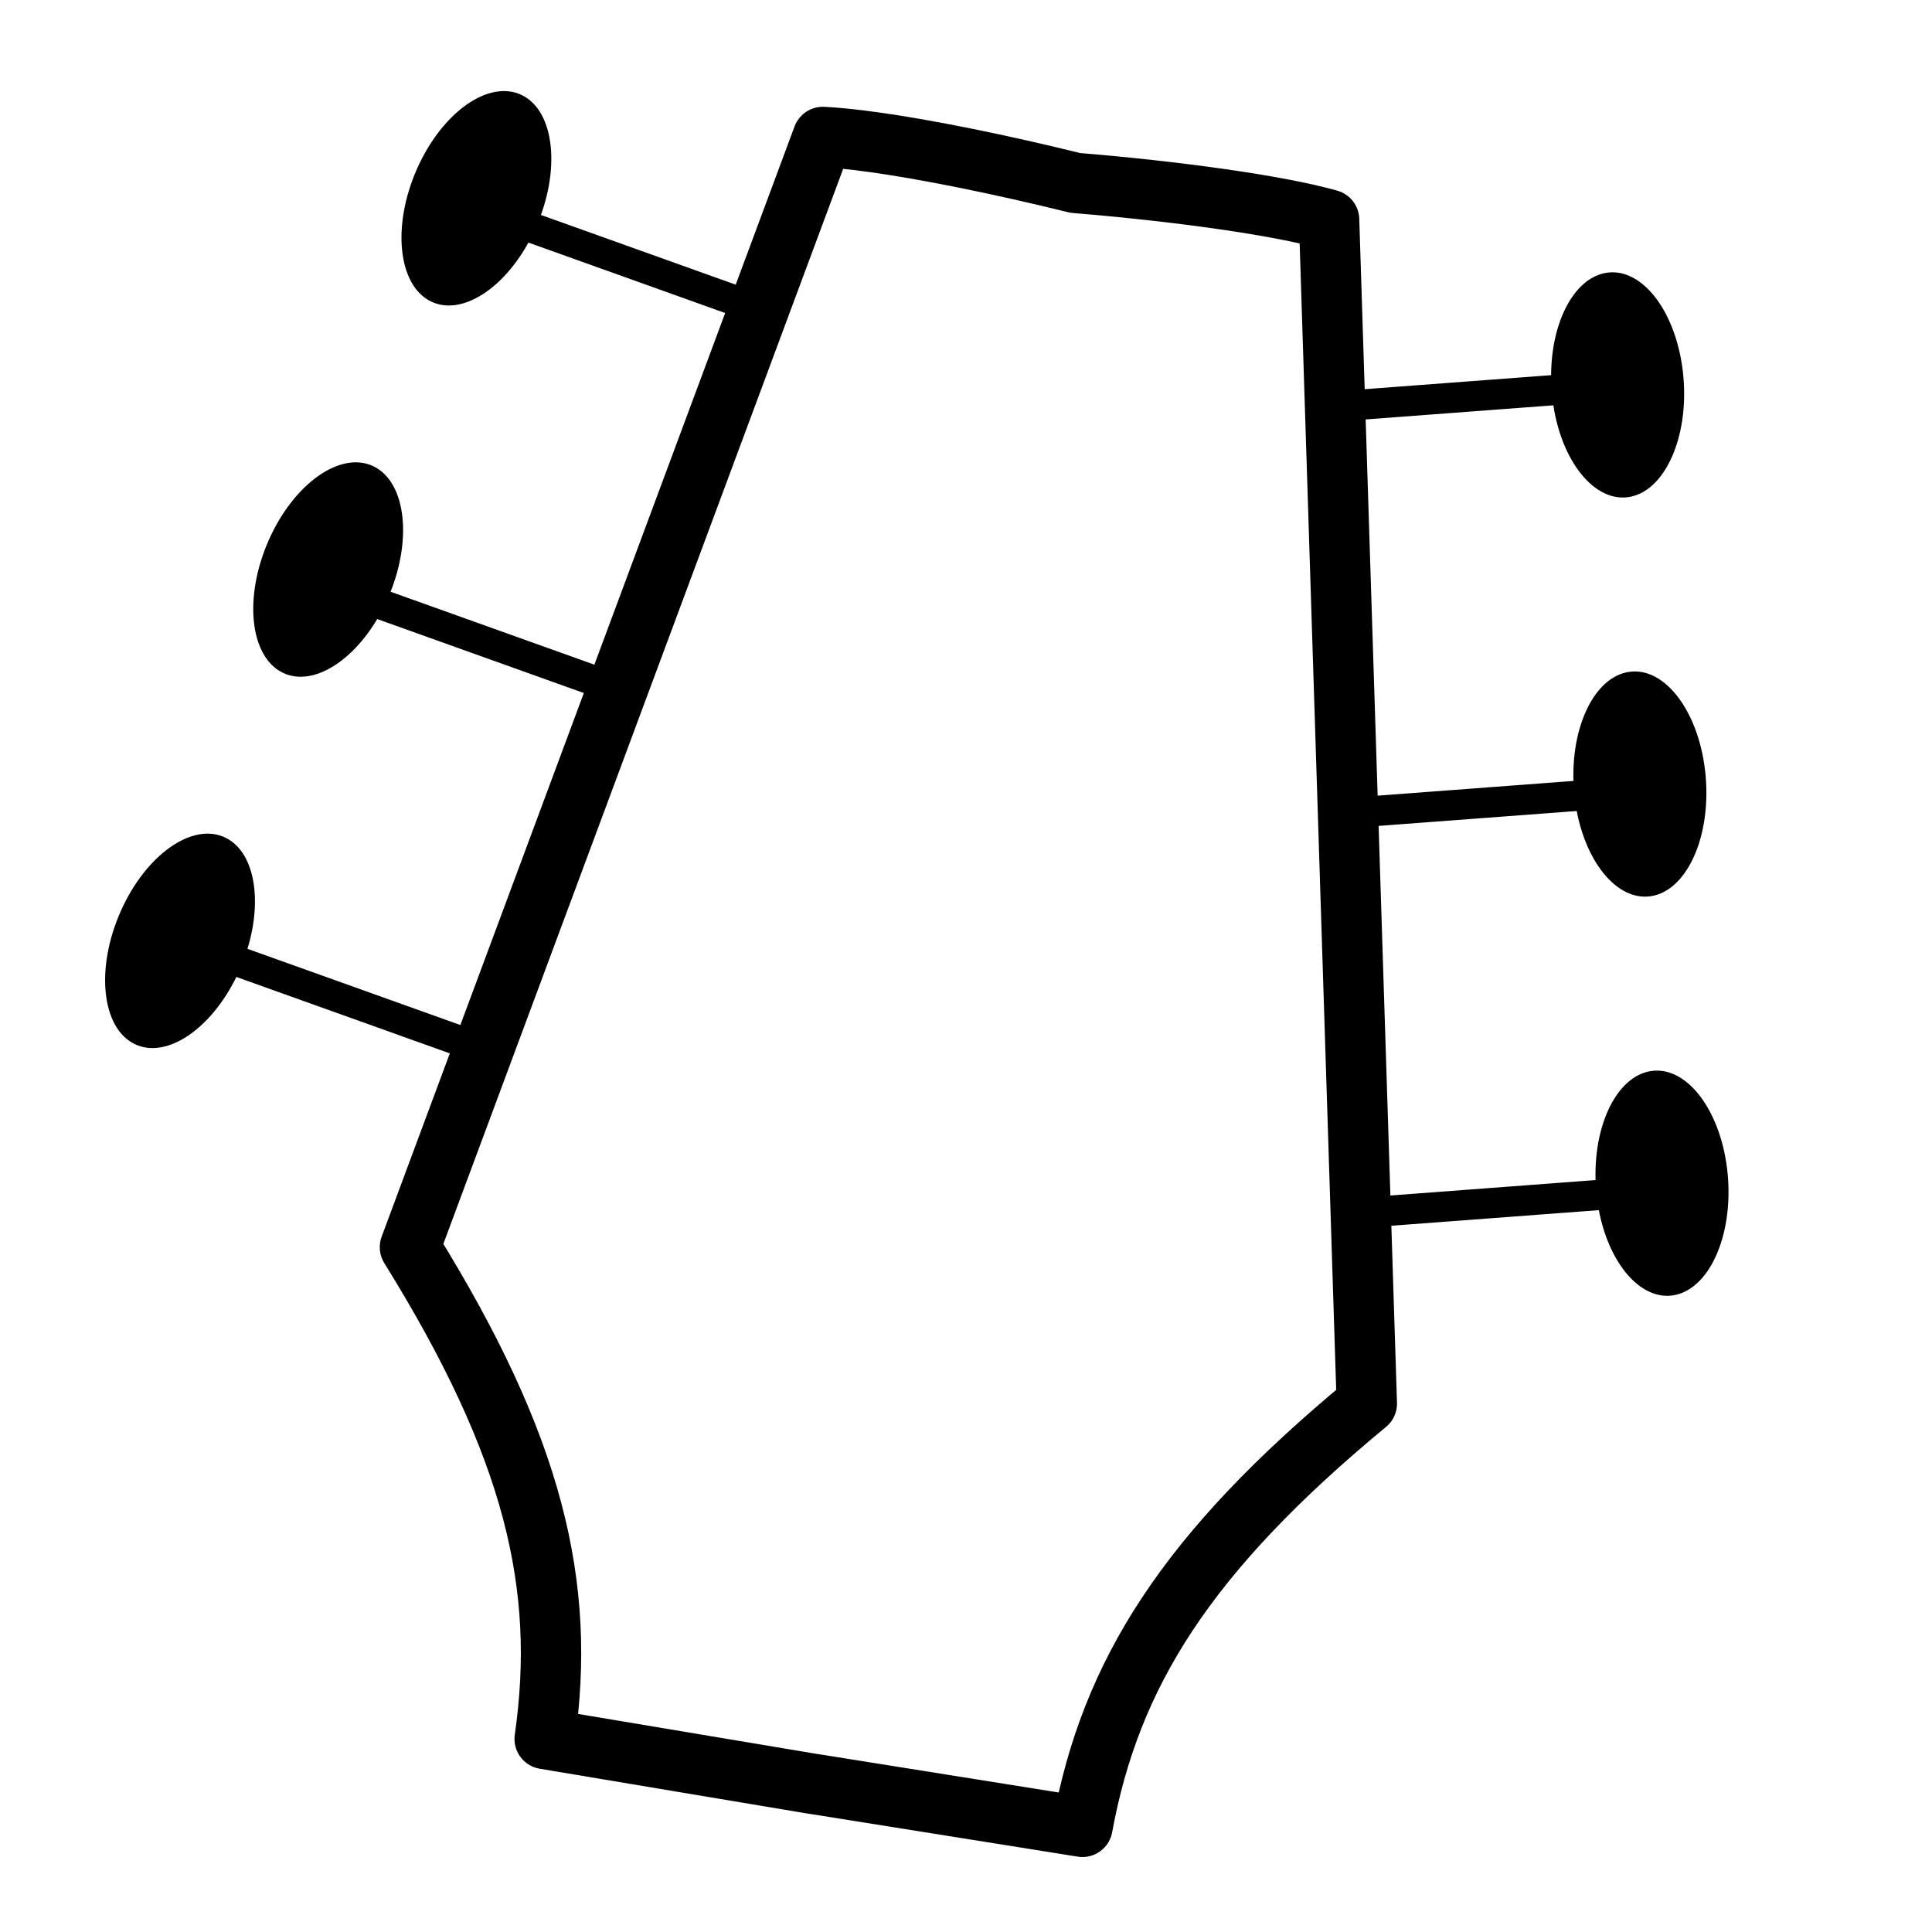
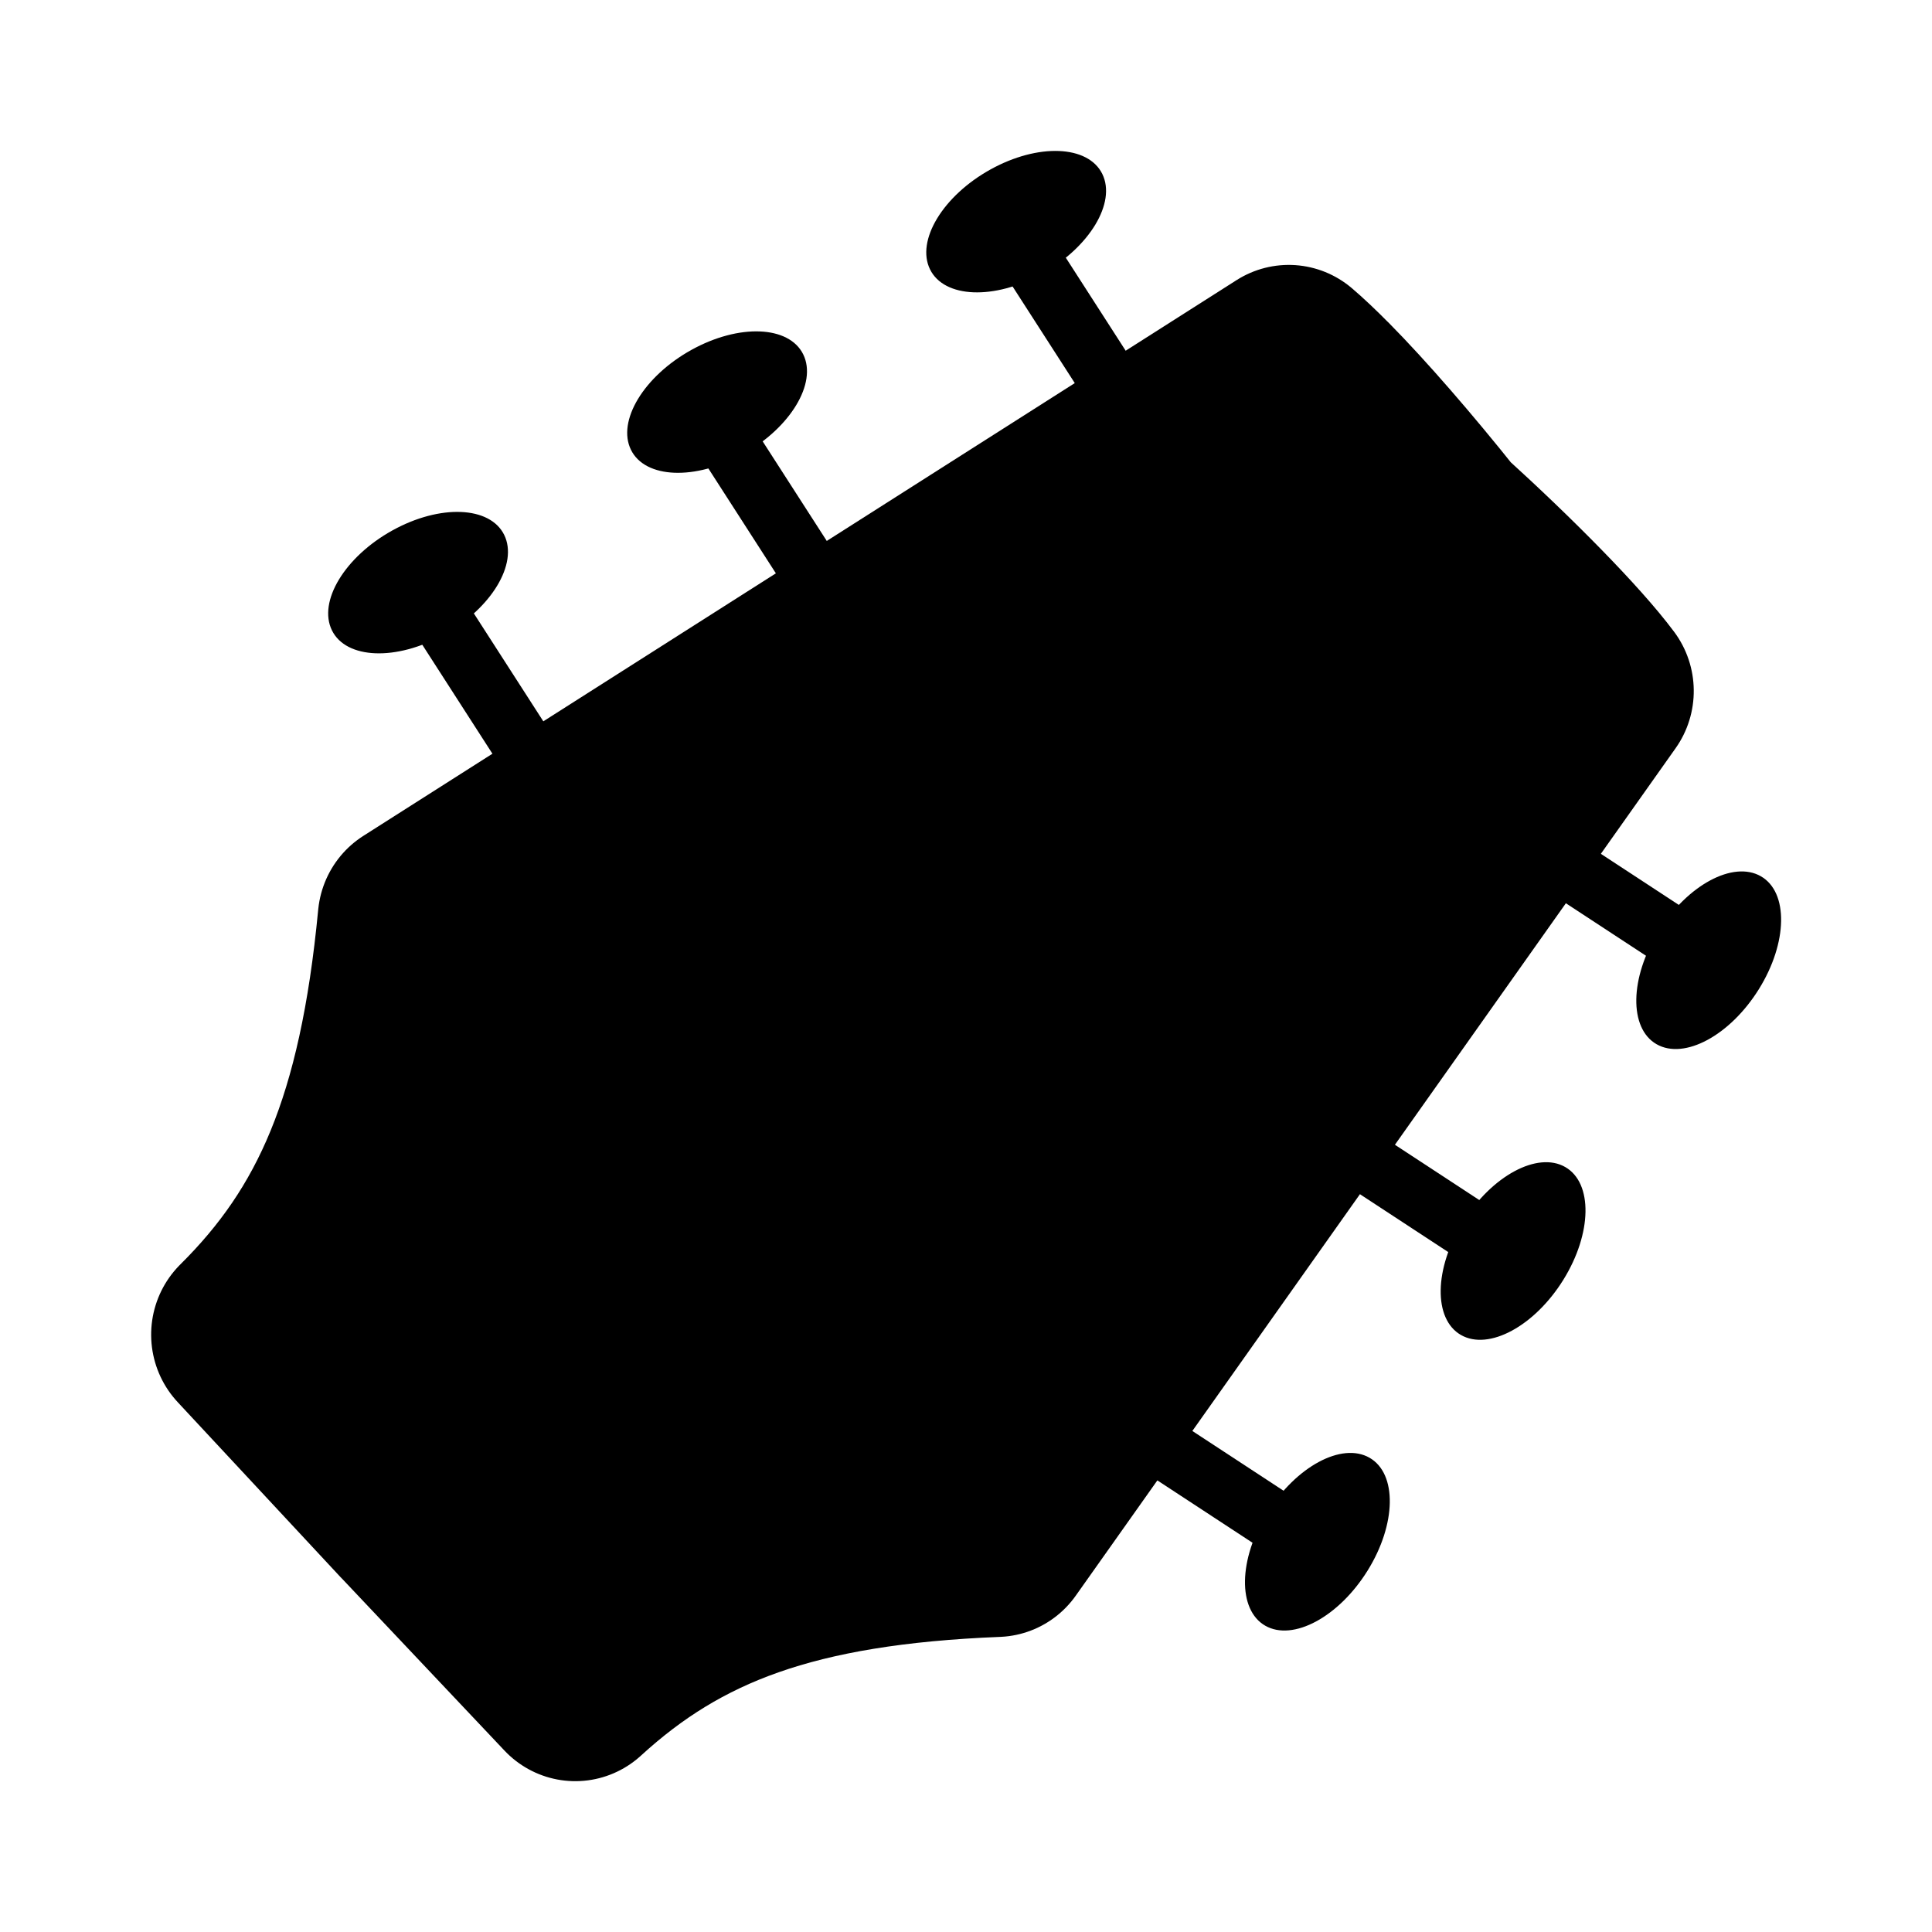
<svg xmlns="http://www.w3.org/2000/svg" xmlns:xlink="http://www.w3.org/1999/xlink" width="64" height="64" viewBox="0 0 16.933 16.933" version="1.1" id="svg4921">
  <defs id="defs4915">
    <linearGradient id="linearGradient5599">
      <stop id="stop5595" offset="0" style="stop-color:#b3b3b3;stop-opacity:1" />
      <stop id="stop5597" offset="1" style="stop-color:#4d4d4d;stop-opacity:1" />
    </linearGradient>
    <linearGradient xlink:href="#linearGradient5599" id="linearGradient5577" x1="2.343" y1="285.671" x2="3.335" y2="287.655" gradientUnits="userSpaceOnUse" gradientTransform="matrix(1.064729,0.07031264,-0.07031264,1.064729,18.78657,-19.38258)" />
+     <linearGradient id="linearGradient18">
+       <stop style="stop-color:#555753;stop-opacity:1" offset="0" id="stop18" />
+       <stop style="stop-color:#888a85;stop-opacity:1" offset="1" id="stop19" />
+     </linearGradient>
+     <linearGradient xlink:href="#linearGradient18" id="linearGradient1" gradientUnits="userSpaceOnUse" x1="5.936" y1="287.683" x2="17.624" y2="289.086" />
  </defs>
-   <g id="layer1" transform="translate(0,-280.0666)">
-     <g id="g12" transform="rotate(9.287712,11.23279,287.5217)" style="stroke-width:0.529;stroke-dasharray:none">
-       <path id="path5523" style="opacity:1;fill:none;fill-opacity:1;stroke:#000000;stroke-width:0.529;stroke-linecap:butt;stroke-linejoin:round;stroke-miterlimit:4;stroke-dasharray:none;stroke-opacity:1;paint-order:normal" d="m 6.678,281.972 c -0.164,0.004 -0.307,0.013 -0.423,0.026 l -2.001,10.187 c 1.355,1.552 1.834,2.704 1.861,4.063 l 2.388,0.009 v -5.1e-4 l 2.388,-0.009 c 0.027,-1.359 0.506,-2.511 1.861,-4.063 l -2.001,-10.187 c -0.464,-0.053 -1.369,-0.03 -2.247,0.041 -0.659,-0.053 -1.333,-0.08 -1.824,-0.067 z" />
-       <g id="g8" transform="rotate(77.5326,13.66144,282.9128)" style="stroke-width:0.529;stroke-dasharray:none">
-         <ellipse style="fill:#000000;stroke:none;stroke-width:0.529;stroke-linecap:round;stroke-linejoin:round;stroke-dasharray:none;paint-order:markers fill stroke" id="path4" cx="-8.543" cy="283.674" rx="0.988" ry="0.581" transform="matrix(0.9993272,-0.03667723,0.07847968,0.9969157,0,0)" />
-         <ellipse style="fill:#000000;stroke:none;stroke-width:0.529;stroke-linecap:round;stroke-linejoin:round;stroke-dasharray:none;paint-order:markers fill stroke" id="ellipse7" cx="-5.047" cy="283.802" rx="0.988" ry="0.581" transform="matrix(0.9993272,-0.03667723,0.07847968,0.9969157,0,0)" />
-         <ellipse style="fill:#000000;stroke:none;stroke-width:0.529;stroke-linecap:round;stroke-linejoin:round;stroke-dasharray:none;paint-order:markers fill stroke" id="ellipse8" cx="-1.551" cy="283.931" rx="0.988" ry="0.581" transform="matrix(0.9993272,-0.03667723,0.07847968,0.9969157,0,0)" />
-       </g>
-       <g id="g11" transform="matrix(-0.215884,0.976419,0.976419,0.215884,-270.128,208.4972)" style="stroke-width:0.529;stroke-dasharray:none">
-         <ellipse style="fill:#000000;stroke:none;stroke-width:0.529;stroke-linecap:round;stroke-linejoin:round;stroke-dasharray:none;paint-order:markers fill stroke" id="ellipse9" cx="-8.543" cy="283.674" rx="0.988" ry="0.581" transform="matrix(0.9993272,-0.03667723,0.07847968,0.9969157,0,0)" />
-         <ellipse style="fill:#000000;stroke:none;stroke-width:0.529;stroke-linecap:round;stroke-linejoin:round;stroke-dasharray:none;paint-order:markers fill stroke" id="ellipse10" cx="-5.047" cy="283.802" rx="0.988" ry="0.581" transform="matrix(0.9993272,-0.03667723,0.07847968,0.9969157,0,0)" />
-         <ellipse style="fill:#000000;stroke:none;stroke-width:0.529;stroke-linecap:round;stroke-linejoin:round;stroke-dasharray:none;paint-order:markers fill stroke" id="ellipse11" cx="-1.551" cy="283.931" rx="0.988" ry="0.581" transform="matrix(0.9993272,-0.03667723,0.07847968,0.9969157,0,0)" />
-       </g>
+   <g id="layer1-9" transform="matrix(0.693312,0.5329123,-0.5287301,0.6987961,155.0097,-197.2063)" style="display:inline">
+     <g id="g15" style="display:inline;stroke-width:0.529;stroke-dasharray:none" transform="translate(-1.6445625e-6)">
+       <path style="display:inline;fill:none;stroke:#000000;stroke-width:0.605;stroke-linecap:round;stroke-linejoin:round;stroke-dasharray:none;paint-order:markers fill stroke" d="m 4.12,281.869 2.542,0.91" id="path12-3" />
+       <path style="fill:none;stroke:#000000;stroke-width:0.605;stroke-linecap:round;stroke-linejoin:round;stroke-dasharray:none;paint-order:markers fill stroke" d="m 2.877,285.198 2.542,0.91" id="path13-6" />
+       <path style="fill:none;stroke:#000000;stroke-width:0.605;stroke-linecap:round;stroke-linejoin:round;stroke-dasharray:none;paint-order:markers fill stroke" d="m 1.71,288.359 2.542,0.91" id="path14-3" />
+       <path style="fill:none;stroke:#000000;stroke-width:0.605;stroke-linecap:round;stroke-linejoin:round;stroke-dasharray:none;paint-order:markers fill stroke" d="m 14.147,283.446 -2.538,0.191" id="path15-5" />
+       <path style="display:inline;fill:none;stroke:#000000;stroke-width:0.605;stroke-linecap:round;stroke-linejoin:round;stroke-dasharray:none;paint-order:markers fill stroke" d="m 14.321,287.004 -2.538,0.191" id="path16-9" />
+       <path style="display:inline;fill:none;stroke:#000000;stroke-width:0.605;stroke-linecap:round;stroke-linejoin:round;stroke-dasharray:none;paint-order:markers fill stroke" d="m 14.491,290.504 -2.538,0.191" id="path17-1" />
    </g>
-     <path style="fill:#000000;stroke:#000000;stroke-width:0.265;stroke-linecap:round;stroke-linejoin:round;stroke-dasharray:none;paint-order:markers fill stroke" d="m 4.12,281.869 2.542,0.91" id="path12" />
-     <path style="fill:#000000;stroke:#000000;stroke-width:0.265;stroke-linecap:round;stroke-linejoin:round;stroke-dasharray:none;paint-order:markers fill stroke" d="m 2.877,285.198 2.542,0.91" id="path13" />
-     <path style="fill:#000000;stroke:#000000;stroke-width:0.265;stroke-linecap:round;stroke-linejoin:round;stroke-dasharray:none;paint-order:markers fill stroke" d="m 1.71,288.359 2.542,0.91" id="path14" />
-     <path style="fill:#000000;stroke:#000000;stroke-width:0.265;stroke-linecap:round;stroke-linejoin:round;stroke-dasharray:none;paint-order:markers fill stroke" d="m 14.147,283.446 -2.538,0.191" id="path15" />
-     <path style="fill:#000000;stroke:#000000;stroke-width:0.265;stroke-linecap:round;stroke-linejoin:round;stroke-dasharray:none;paint-order:markers fill stroke" d="m 14.321,287.004 -2.538,0.191" id="path16" />
-     <path style="fill:#000000;stroke:#000000;stroke-width:0.265;stroke-linecap:round;stroke-linejoin:round;stroke-dasharray:none;paint-order:markers fill stroke" d="m 14.491,290.504 -2.538,0.191" id="path17" />
+     <path id="path18" style="font-variation-settings:normal;display:inline;opacity:1;vector-effect:none;fill:#000000;fill-opacity:1;stroke:#000000;stroke-width:1.965;stroke-linecap:butt;stroke-linejoin:round;stroke-miterlimit:4;stroke-dasharray:none;stroke-dashoffset:0;stroke-opacity:1;-inkscape-stroke:none;paint-order:normal;stop-color:#000000;stop-opacity:1" d="m 6.678,281.972 c -0.164,0.004 -0.307,0.013 -0.423,0.026 l -2.001,10.187 c 1.355,1.552 1.834,2.704 1.861,4.063 l 2.388,0.009 v -5.1e-4 l 2.388,-0.009 c 0.027,-1.359 0.506,-2.511 1.861,-4.063 l -2.001,-10.187 c -0.464,-0.053 -1.369,-0.03 -2.247,0.041 -0.659,-0.053 -1.333,-0.08 -1.824,-0.067 z" transform="rotate(9.287712,11.23278,287.5217)" />
+     <g id="g8-5" transform="rotate(86.82031,13.77833,283.5153)" style="display:inline;stroke-width:0.529;stroke-dasharray:none">
+       <ellipse style="display:inline;fill:#000000;stroke:none;stroke-width:0.529;stroke-linecap:round;stroke-linejoin:round;stroke-dasharray:none;paint-order:markers fill stroke" id="path4-04" cx="-8.543" cy="283.674" rx="0.988" ry="0.581" transform="matrix(0.9993272,-0.03667723,0.07847968,0.9969157,0,0)" />
+       <ellipse style="display:inline;fill:#000000;stroke:none;stroke-width:0.529;stroke-linecap:round;stroke-linejoin:round;stroke-dasharray:none;paint-order:markers fill stroke" id="ellipse7-5" cx="-5.047" cy="283.802" rx="0.988" ry="0.581" transform="matrix(0.9993272,-0.03667723,0.07847968,0.9969157,0,0)" />
+       <ellipse style="display:inline;fill:#000000;stroke:none;stroke-width:0.529;stroke-linecap:round;stroke-linejoin:round;stroke-dasharray:none;paint-order:markers fill stroke" id="ellipse8-4" cx="-1.551" cy="283.931" rx="0.988" ry="0.581" transform="matrix(0.9993272,-0.03667723,0.07847968,0.9969157,0,0)" />
+     </g>
+     <g id="g11-7" transform="matrix(-0.3706403,0.9287765,0.9287765,0.3706403,-253.6855,164.1237)" style="display:inline;stroke-width:0.529;stroke-dasharray:none">
+       <ellipse style="fill:#000000;stroke:none;stroke-width:0.529;stroke-linecap:round;stroke-linejoin:round;stroke-dasharray:none;paint-order:markers fill stroke" id="ellipse9-9" cx="-8.543" cy="283.674" rx="0.988" ry="0.581" transform="matrix(0.9993272,-0.03667723,0.07847968,0.9969157,0,0)" />
+       <ellipse style="fill:#000000;stroke:none;stroke-width:0.529;stroke-linecap:round;stroke-linejoin:round;stroke-dasharray:none;paint-order:markers fill stroke" id="ellipse10-2" cx="-5.047" cy="283.802" rx="0.988" ry="0.581" transform="matrix(0.9993272,-0.03667723,0.07847968,0.9969157,0,0)" />
+       <ellipse style="fill:#000000;stroke:none;stroke-width:0.529;stroke-linecap:round;stroke-linejoin:round;stroke-dasharray:none;paint-order:markers fill stroke" id="ellipse11-9" cx="-1.551" cy="283.931" rx="0.988" ry="0.581" transform="matrix(0.9993272,-0.03667723,0.07847968,0.9969157,0,0)" />
+     </g>
  </g>
</svg>
